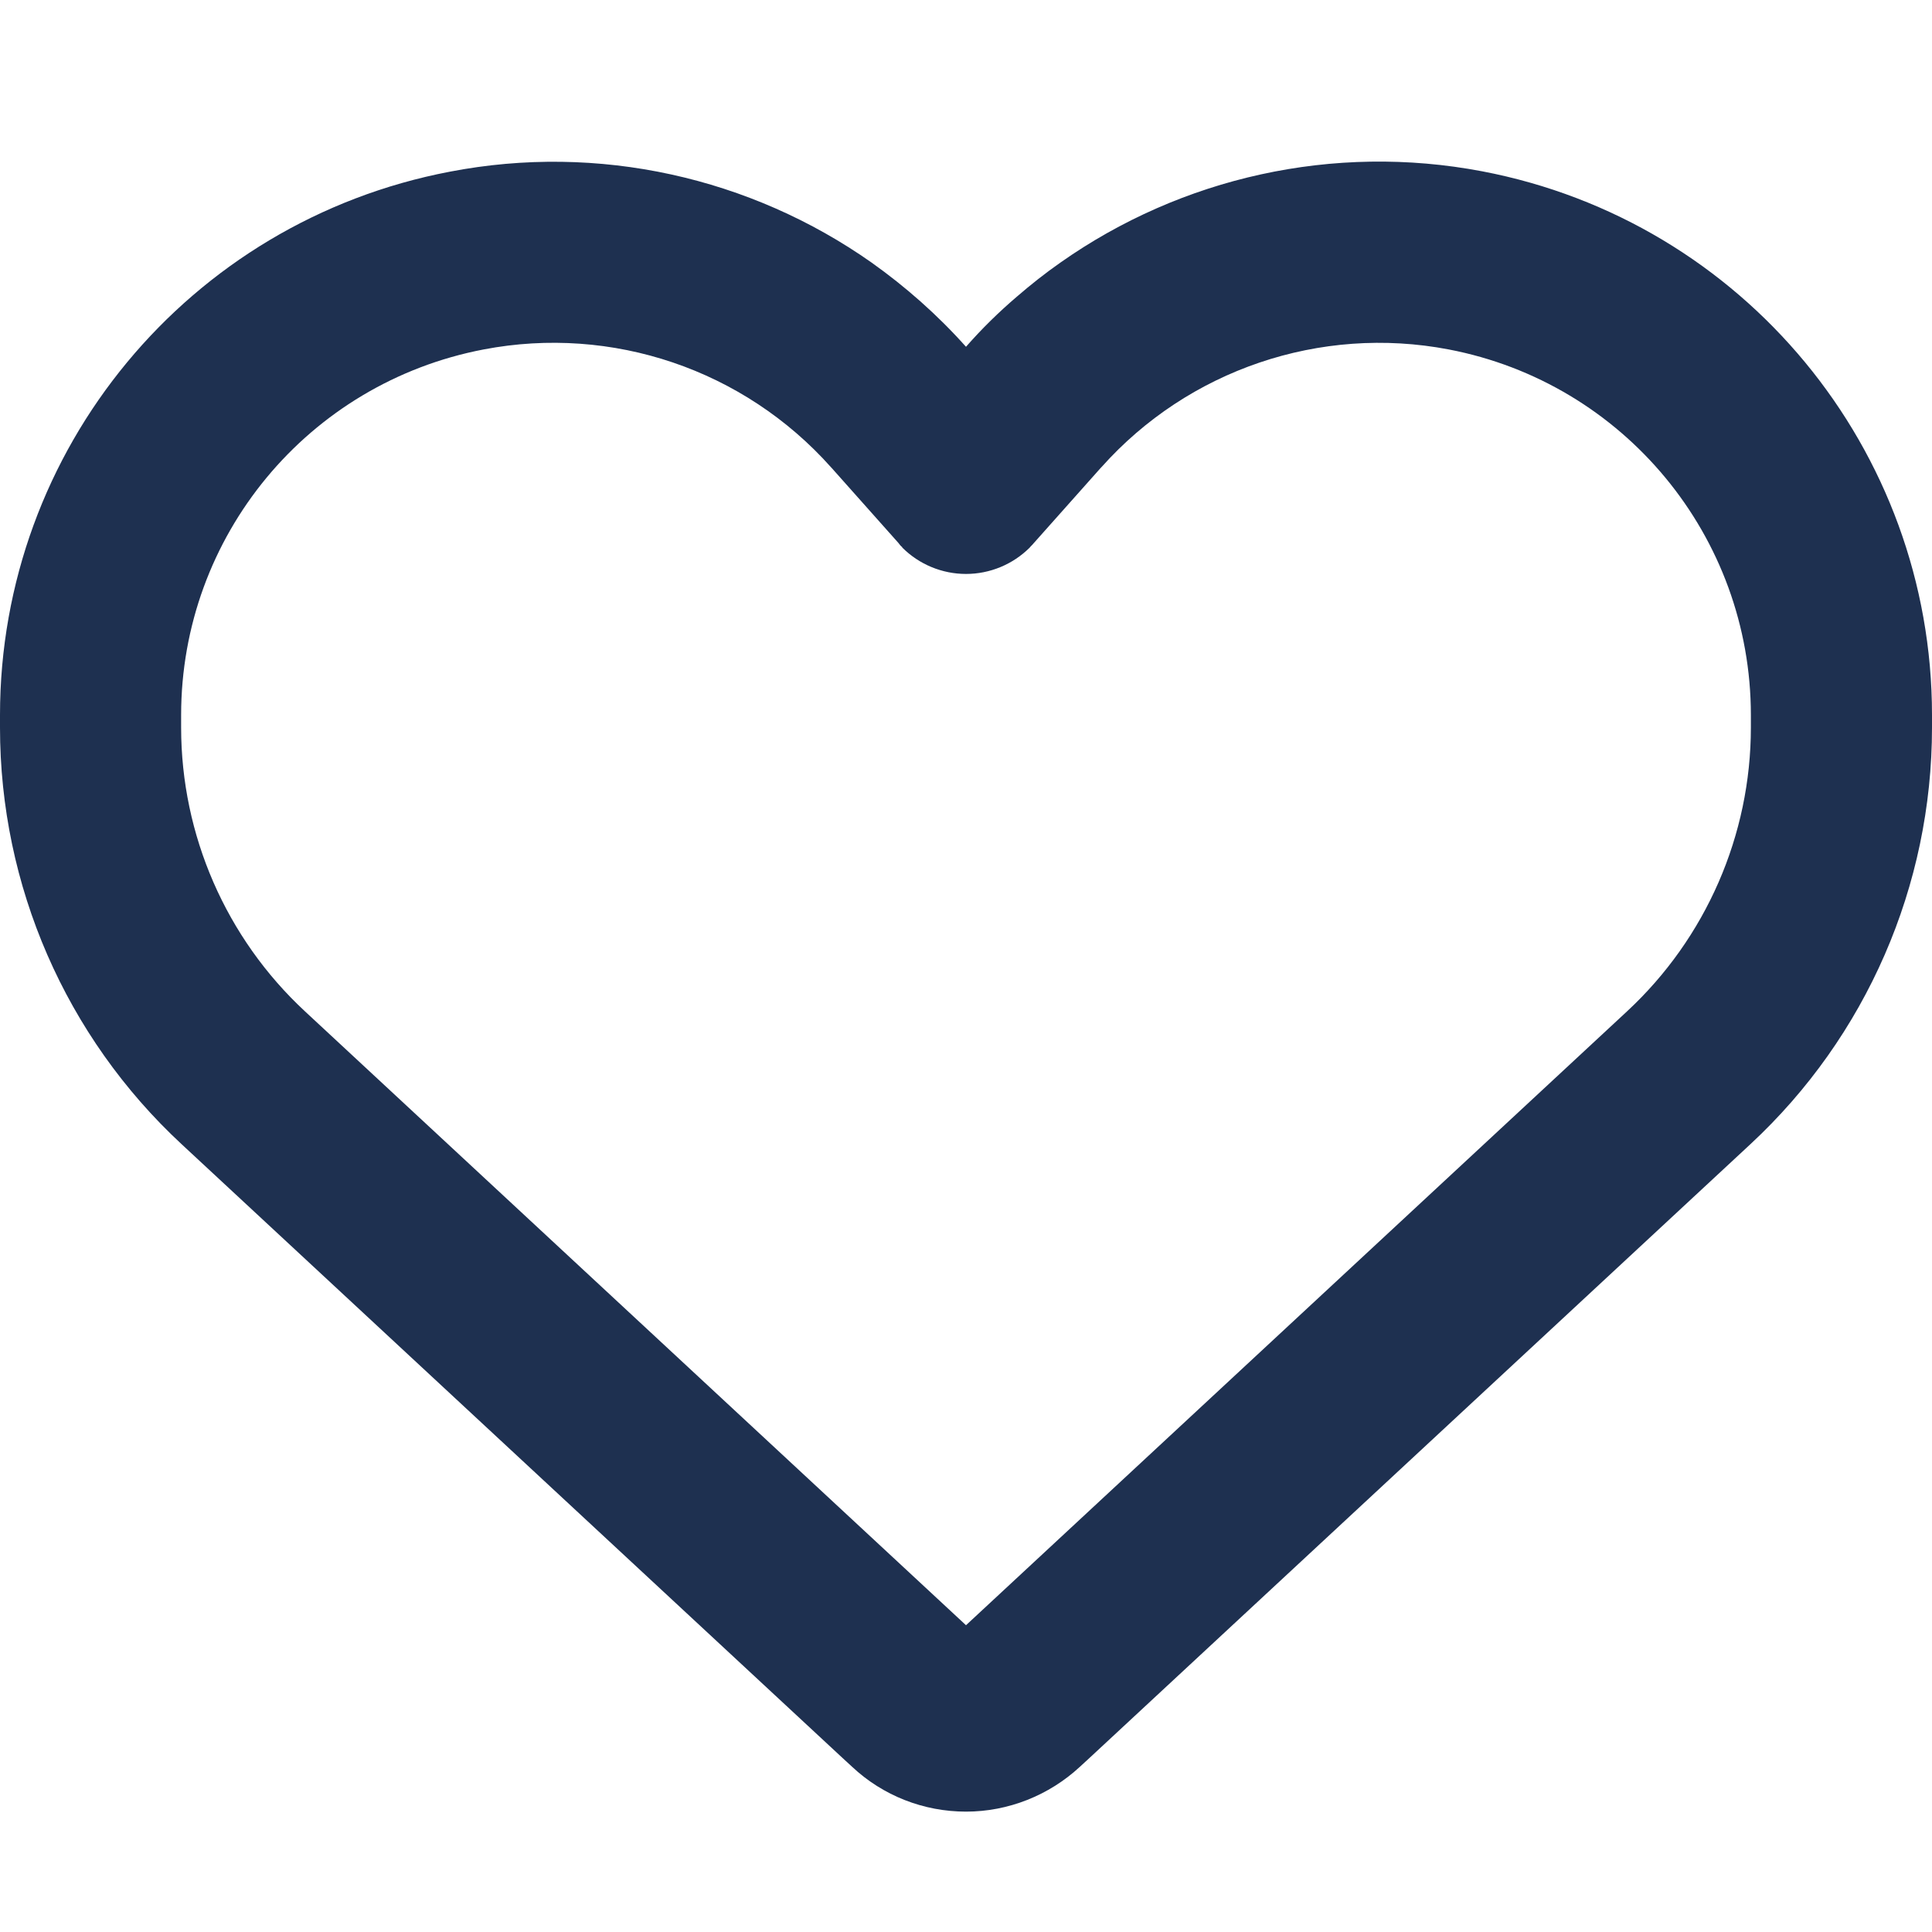
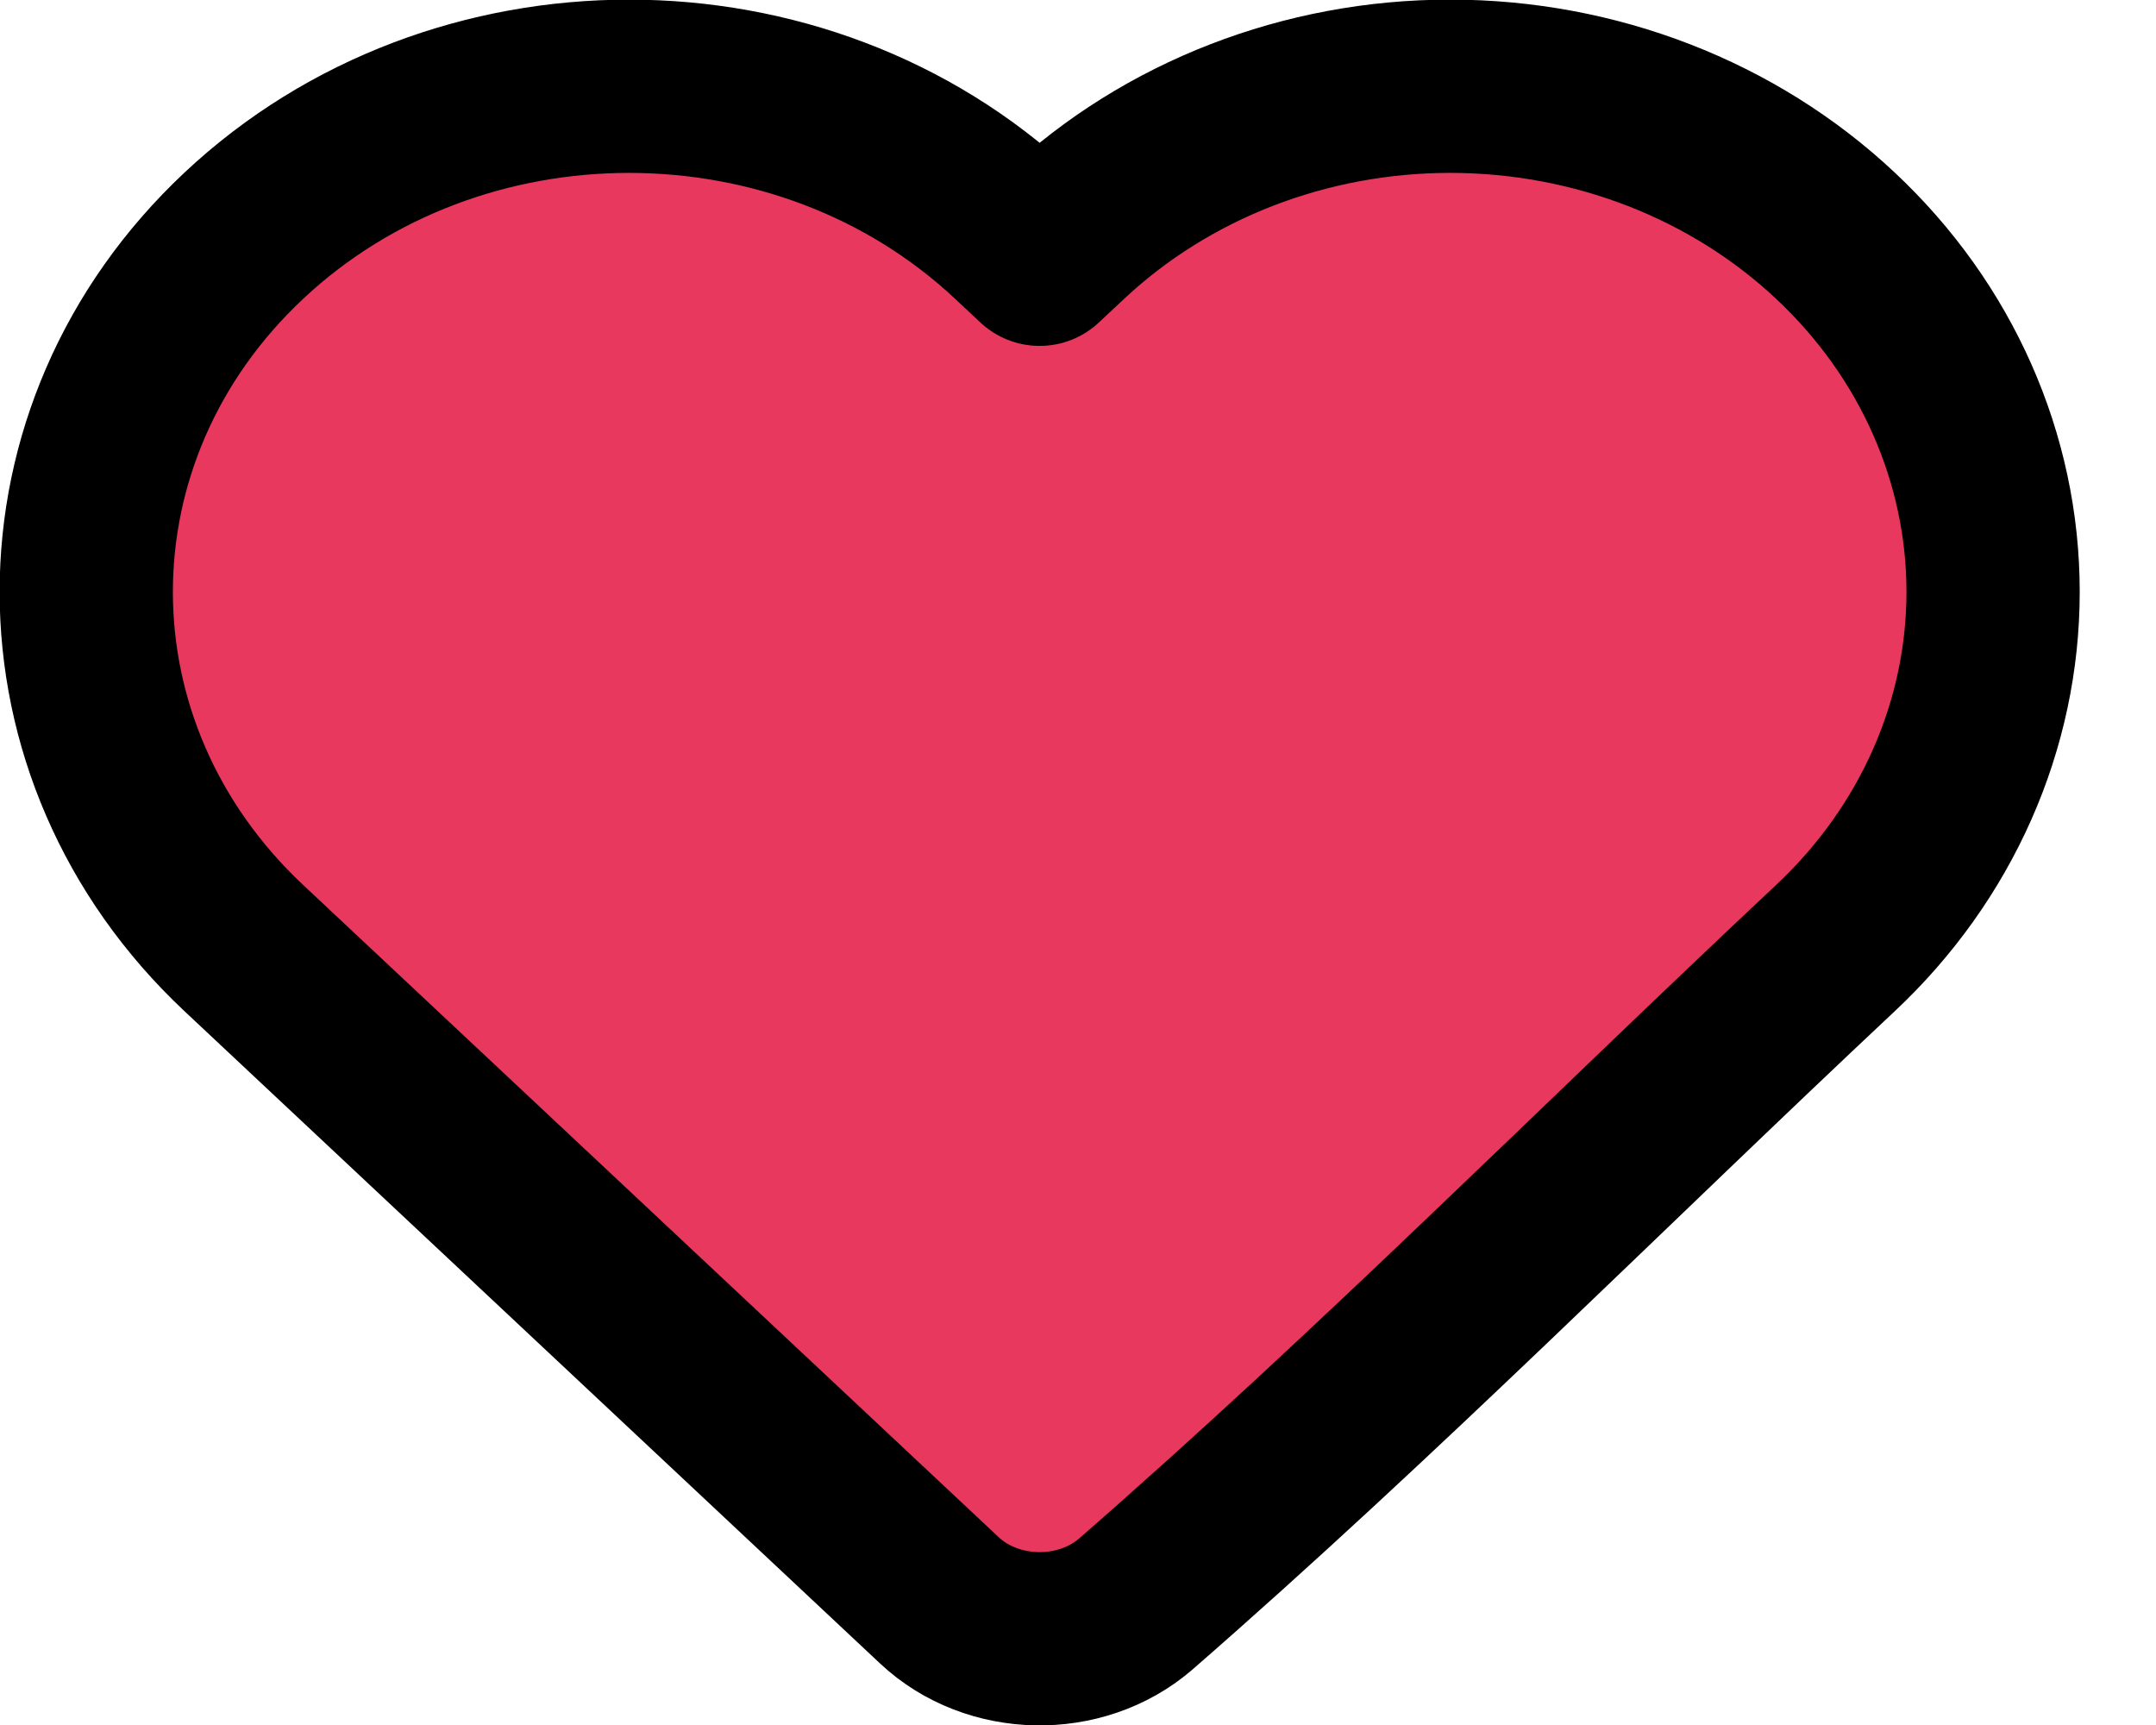
- <svg xmlns="http://www.w3.org/2000/svg" height="16" width="16" viewBox="0 0 512 512">
-   <path opacity="1" fill="#1E3050" d="M225.8 468.2l-2.5-2.3L48.1 303.2C17.4 274.7 0 234.7 0 192.8v-3.3c0-70.4 50-130.8 119.2-144C158.6 37.9 198.9 47 231 69.6c9 6.4 17.4 13.8 25 22.3c4.2-4.8 8.7-9.2 13.5-13.3c3.7-3.2 7.5-6.2 11.5-9c0 0 0 0 0 0C313.1 47 353.4 37.9 392.8 45.4C462 58.6 512 119.1 512 189.5v3.3c0 41.9-17.4 81.9-48.1 110.4L288.7 465.9l-2.5 2.3c-8.2 7.6-19 11.9-30.2 11.9s-22-4.2-30.2-11.9zM239.1 145c-.4-.3-.7-.7-1-1.1l-17.8-20c0 0-.1-.1-.1-.1c0 0 0 0 0 0c-23.1-25.9-58-37.7-92-31.2C81.6 101.5 48 142.1 48 189.5v3.3c0 28.5 11.9 55.8 32.8 75.2L256 430.7 431.2 268c20.9-19.4 32.8-46.7 32.8-75.2v-3.3c0-47.3-33.6-88-80.1-96.9c-34-6.5-69 5.4-92 31.2c0 0 0 0-.1 .1s0 0-.1 .1l-17.8 20c-.3 .4-.7 .7-1 1.1c-4.5 4.5-10.6 7-16.9 7s-12.4-2.5-16.9-7z" />
+ <svg xmlns="http://www.w3.org/2000/svg" width="25" height="20" viewBox="0 0 25 20" fill="none">
+   <path d="M23.111 6.862C23.111 8.409 22.455 9.894 21.282 10.993C18.584 13.523 15.966 16.161 13.167 18.6C12.525 19.151 11.507 19.13 10.893 18.555L2.828 10.993C0.391 8.707 0.391 5.017 2.828 2.732C5.29 0.423 9.3 0.423 11.762 2.732L12.055 3.006L12.348 2.732C13.529 1.625 15.136 1 16.815 1C18.495 1 20.102 1.624 21.282 2.732C22.455 3.83 23.111 5.316 23.111 6.862Z" fill="#E9385D" stroke="black" stroke-width="2.009" stroke-linejoin="round" />
</svg>
